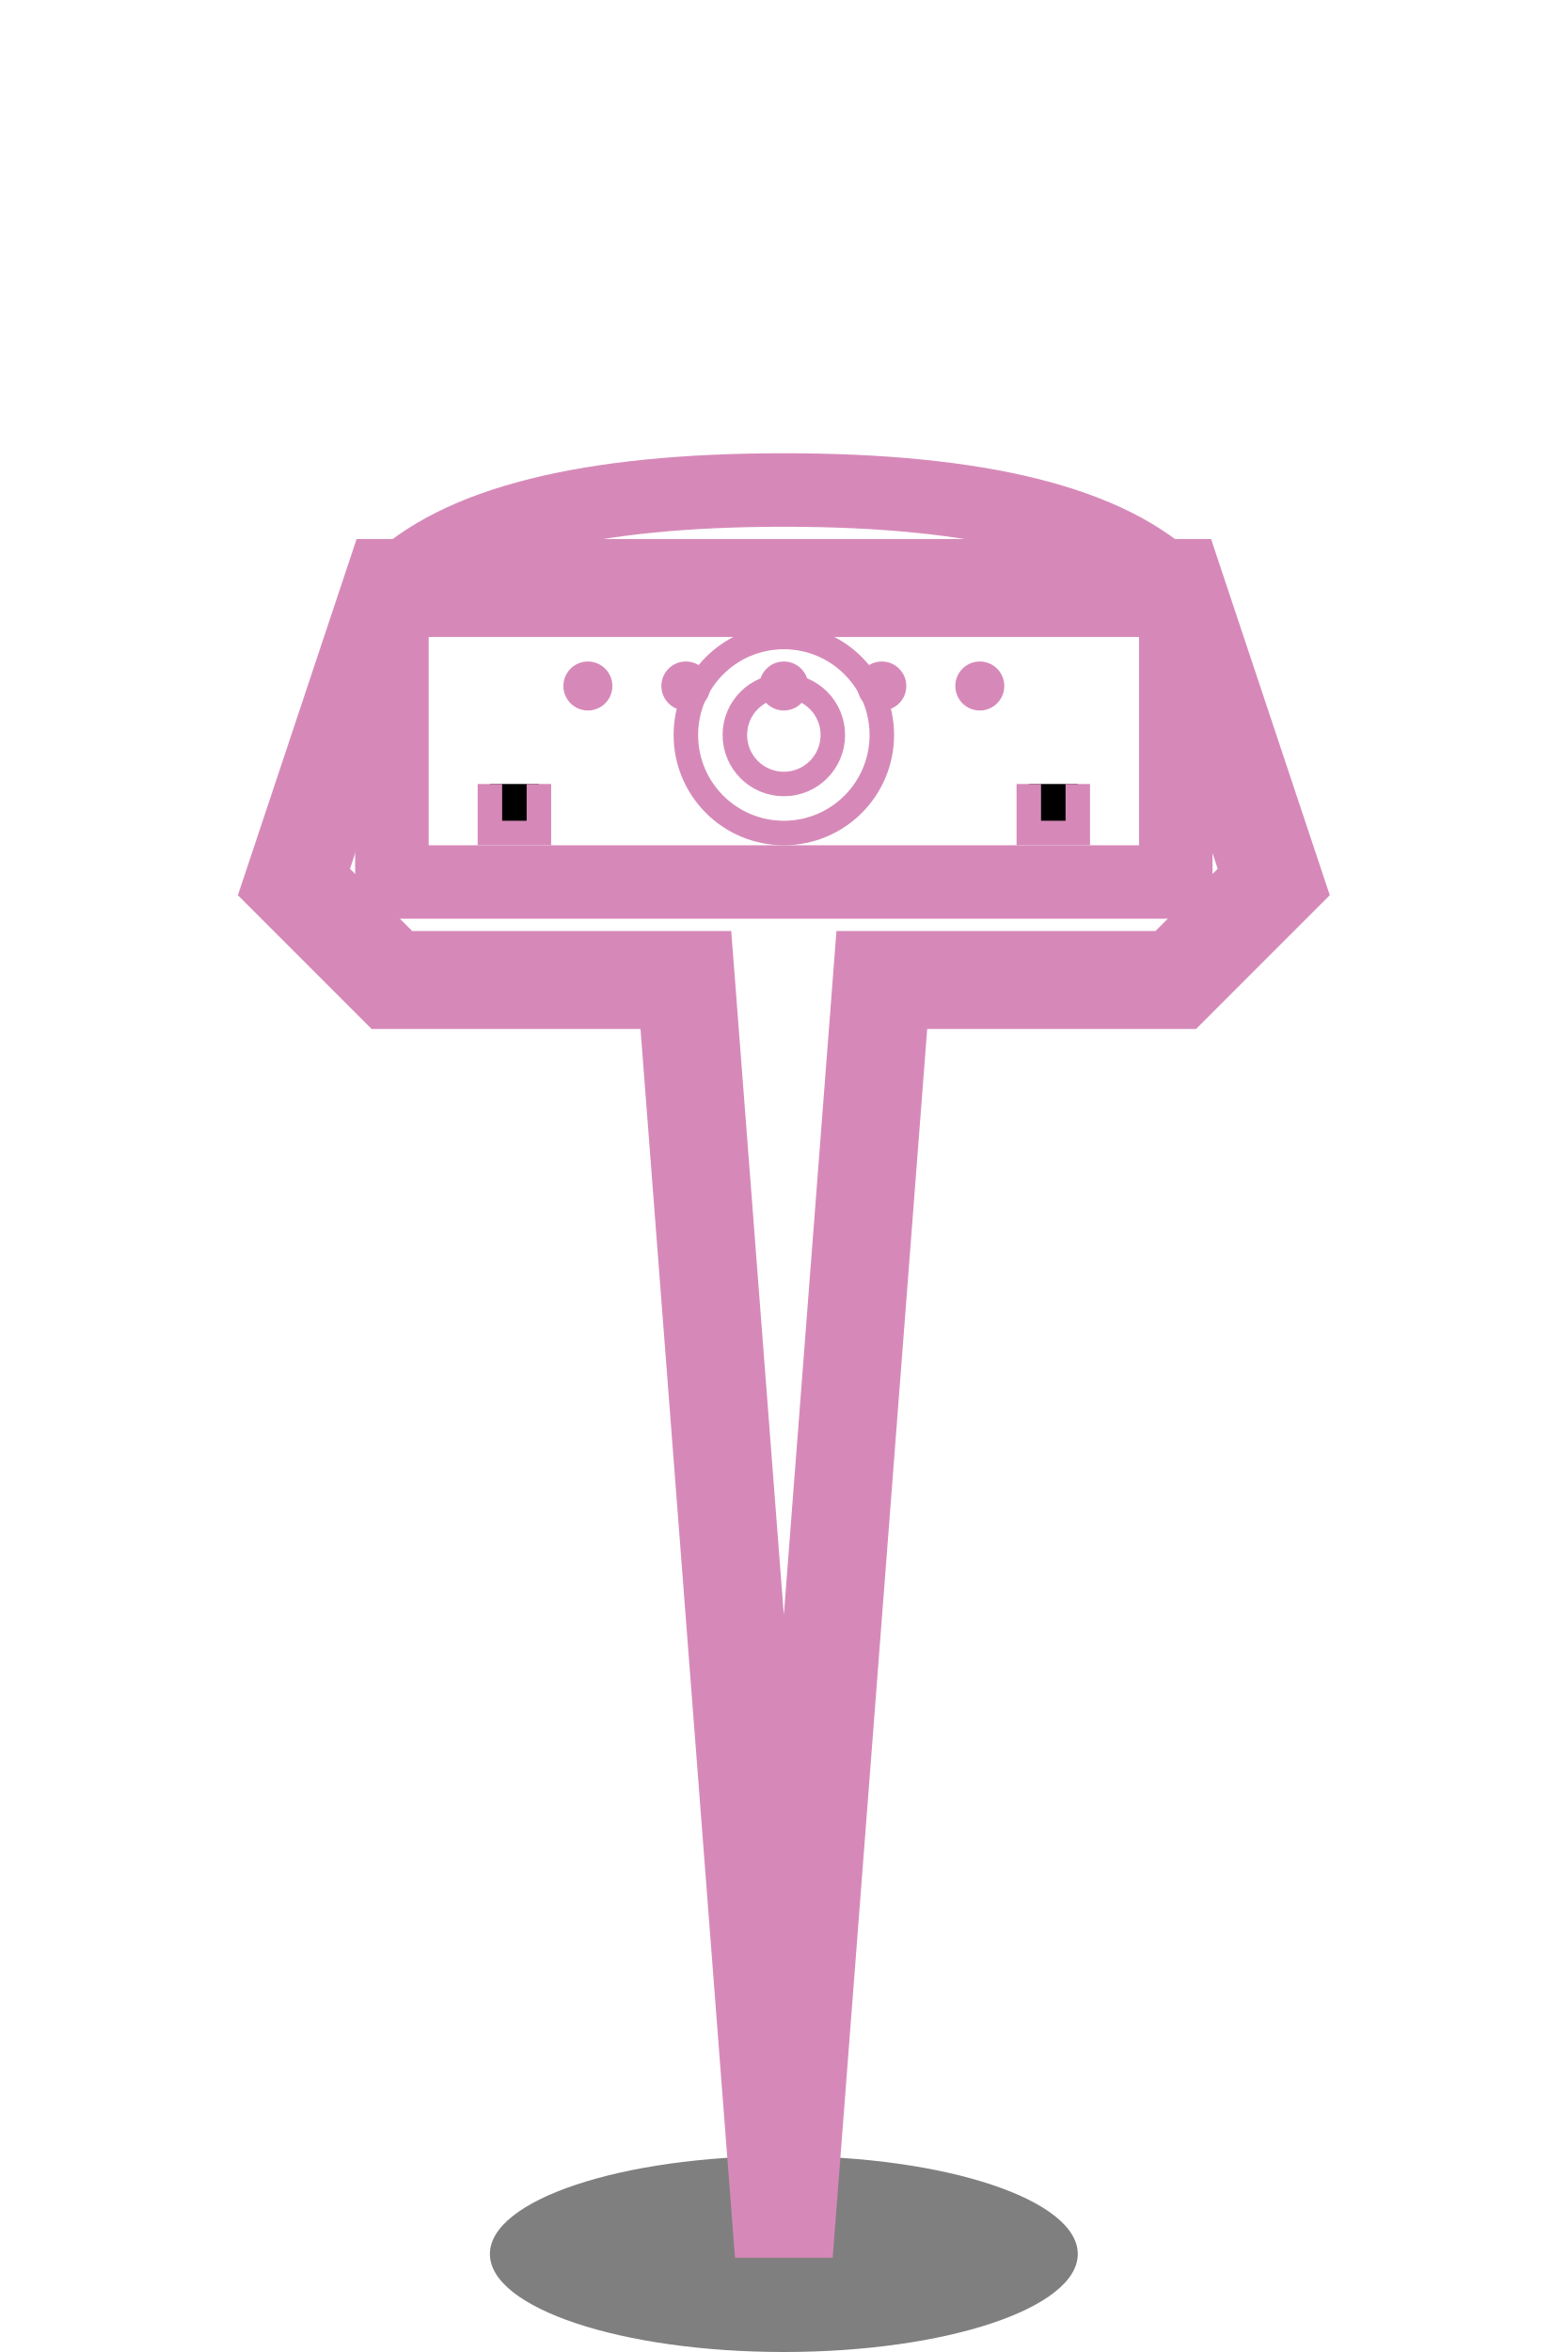
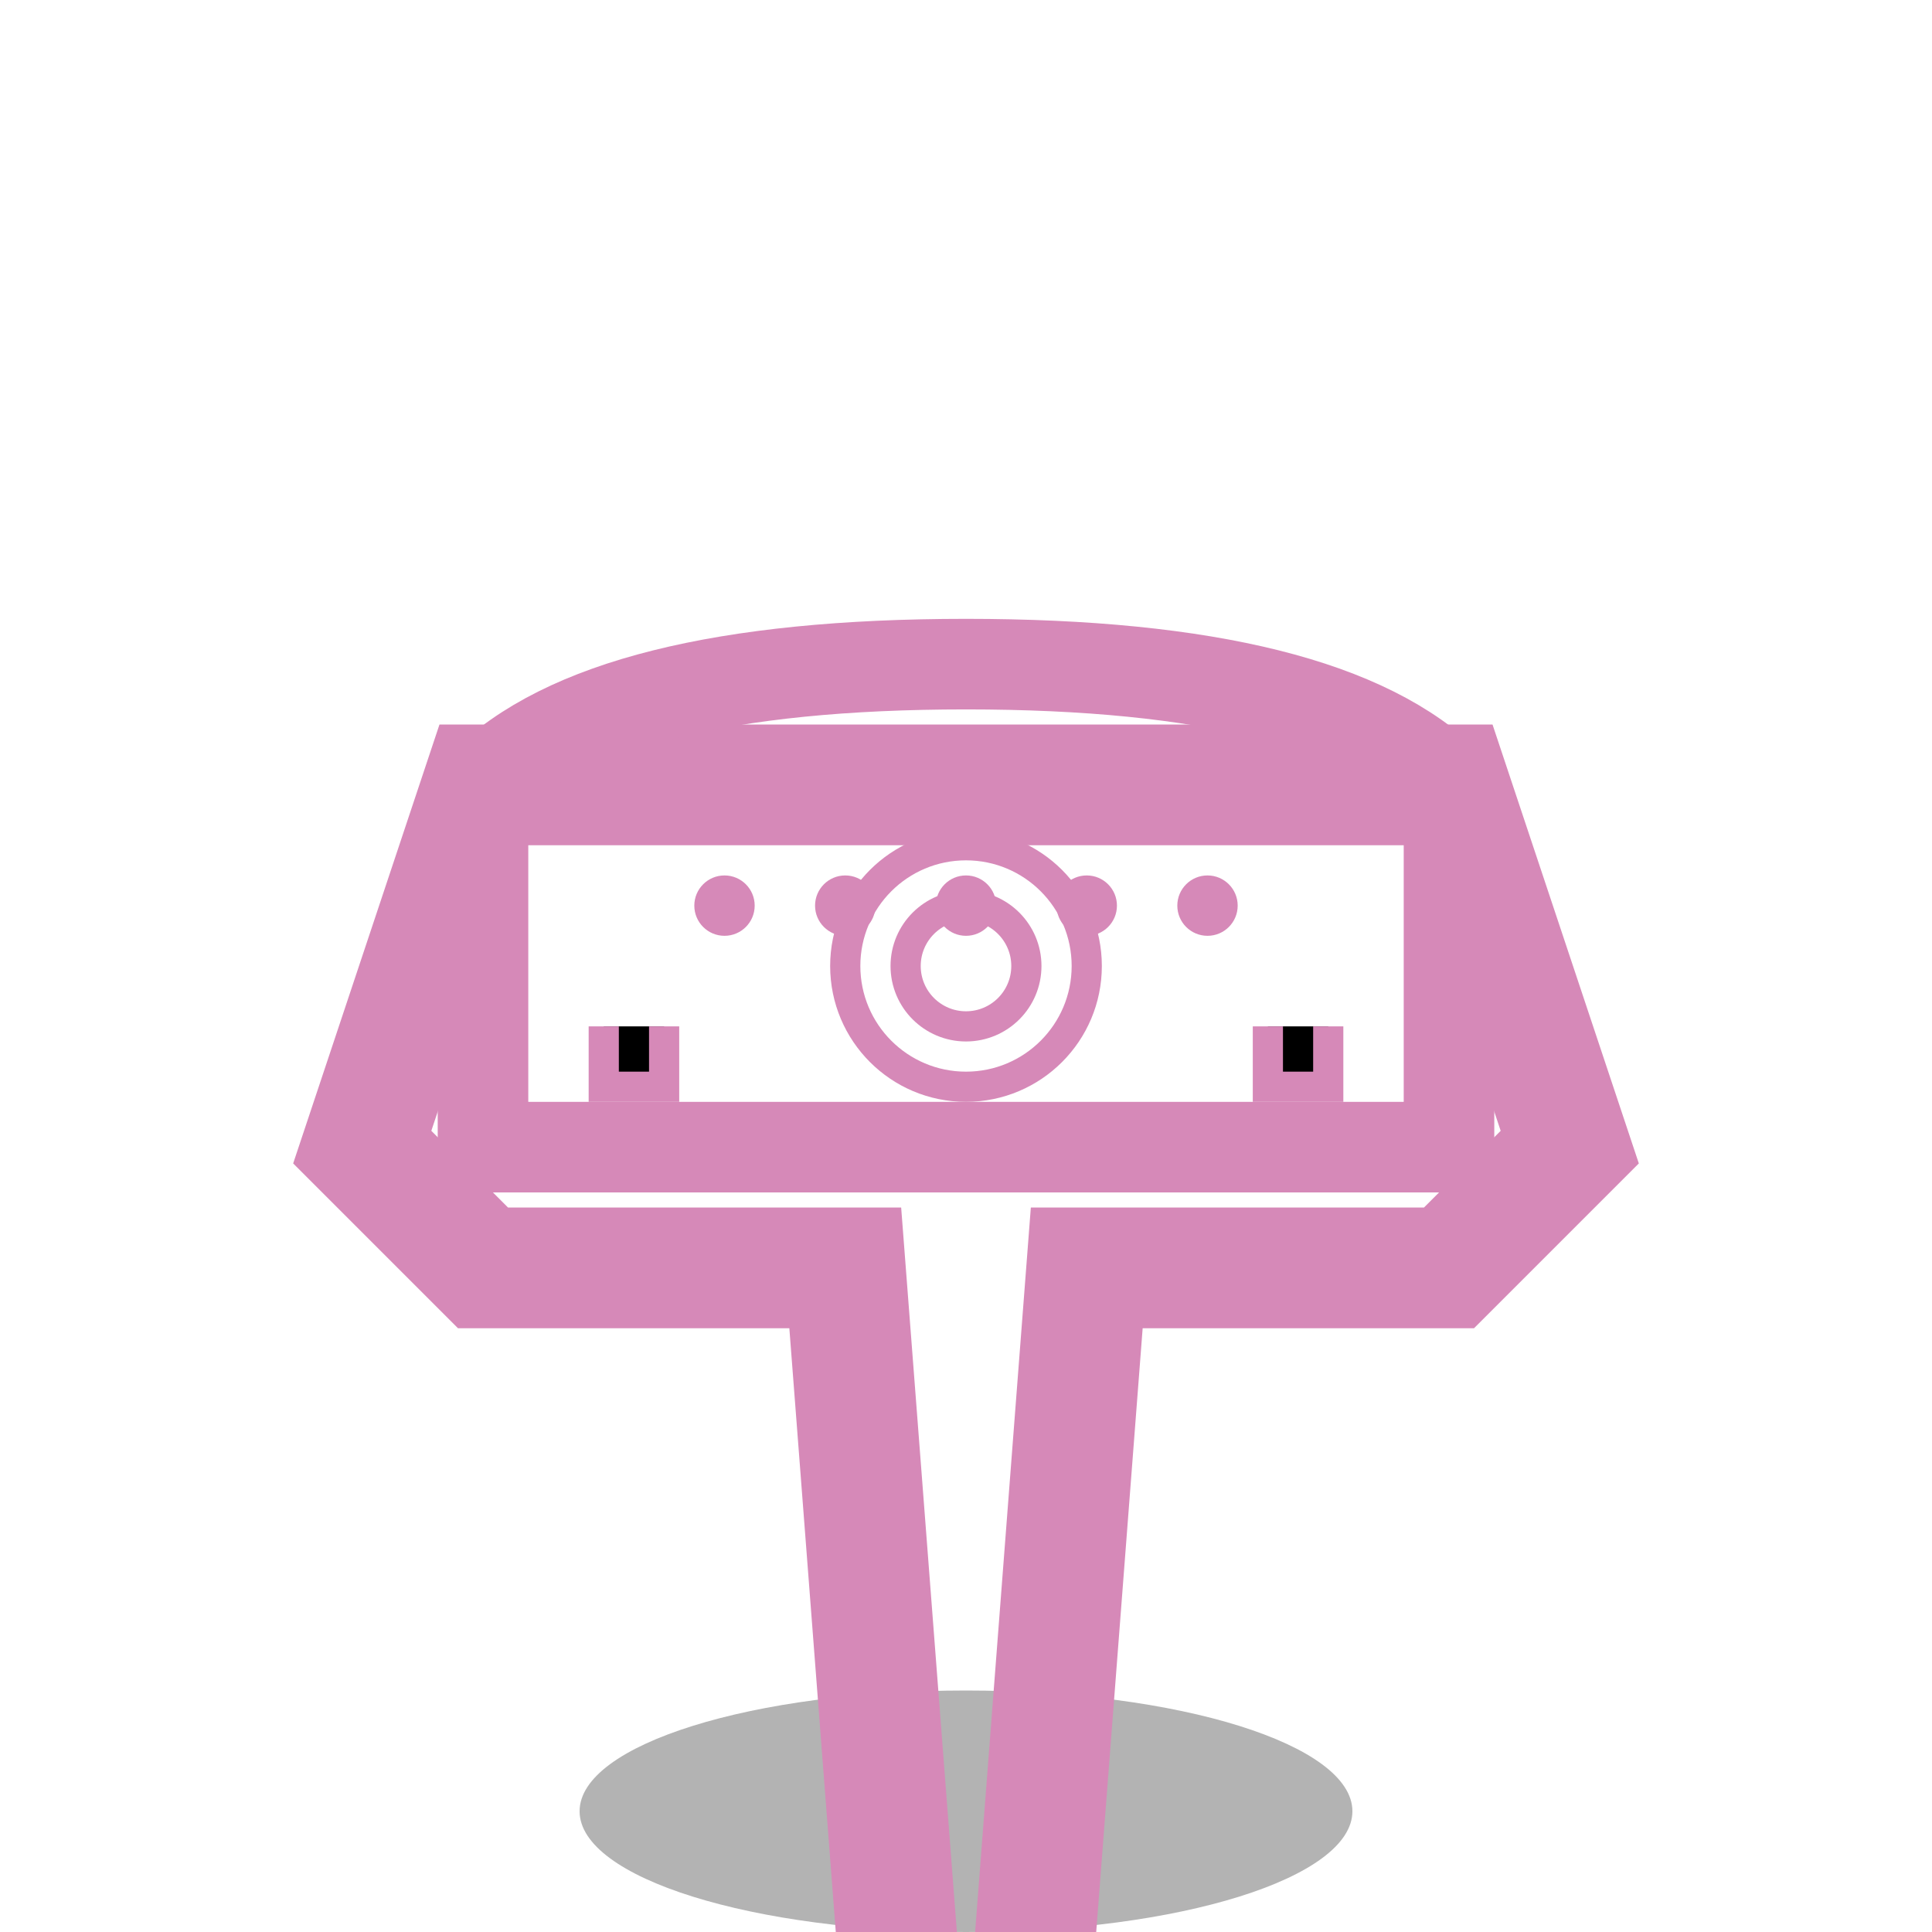
- <svg xmlns="http://www.w3.org/2000/svg" viewBox="0 0 32 48" width="32" height="48">
-   <ellipse cx="16" cy="46" rx="6" ry="2" fill="#000" opacity="0.5" />
-   <path d="M8 12 L6 18 L8 20 L14 20 L16 46 L18 20 L24 20 L26 18 L24 12 Z" fill="none" stroke="#D689B8" stroke-width="2" />
-   <path d="M8 12 Q10 10 16 10 Q22 10 24 12 L24 18 L8 18 Z" fill="none" stroke="#D689B8" stroke-width="1.5" />
-   <circle cx="12" cy="14" r="0.5" fill="#D689B8" />
-   <circle cx="14" cy="14" r="0.5" fill="#D689B8" />
-   <circle cx="16" cy="14" r="0.5" fill="#D689B8" />
-   <circle cx="18" cy="14" r="0.5" fill="#D689B8" />
-   <circle cx="20" cy="14" r="0.5" fill="#D689B8" />
-   <circle cx="16" cy="15" r="2" fill="none" stroke="#D689B8" stroke-width="0.5" />
-   <circle cx="16" cy="15" r="1" fill="none" stroke="#D689B8" stroke-width="0.5" />
-   <path d="M10 16 L10 17 L11 17 L11 16" stroke="#D689B8" stroke-width="0.5" />
-   <path d="M22 16 L22 17 L21 17 L21 16" stroke="#D689B8" stroke-width="0.5" />
+ <svg xmlns="http://www.w3.org/2000/svg" viewBox="0 0 96 96" width="96" height="96">
+   <ellipse cx="48.0" cy="90" rx="19.2" ry="6.0" fill="#000" opacity="0.3" />
+   <g transform="translate(0.0, 3.0) scale(3)">
+     <path d="M8 12 L6 18 L8 20 L14 20 L16 46 L18 20 L24 20 L26 18 L24 12 Z" fill="none" stroke="#D689B8" stroke-width="2" />
+     <path d="M8 12 Q10 10 16 10 Q22 10 24 12 L24 18 L8 18 Z" fill="none" stroke="#D689B8" stroke-width="1.5" />
+     <circle cx="12" cy="14" r="0.5" fill="#D689B8" />
+     <circle cx="14" cy="14" r="0.5" fill="#D689B8" />
+     <circle cx="16" cy="14" r="0.5" fill="#D689B8" />
+     <circle cx="18" cy="14" r="0.5" fill="#D689B8" />
+     <circle cx="20" cy="14" r="0.5" fill="#D689B8" />
+     <circle cx="16" cy="15" r="2" fill="none" stroke="#D689B8" stroke-width="0.5" />
+     <circle cx="16" cy="15" r="1" fill="none" stroke="#D689B8" stroke-width="0.5" />
+     <path d="M10 16 L10 17 L11 17 L11 16" stroke="#D689B8" stroke-width="0.5" />
+     <path d="M22 16 L22 17 L21 17 L21 16" stroke="#D689B8" stroke-width="0.5" />
+   </g>
</svg>
